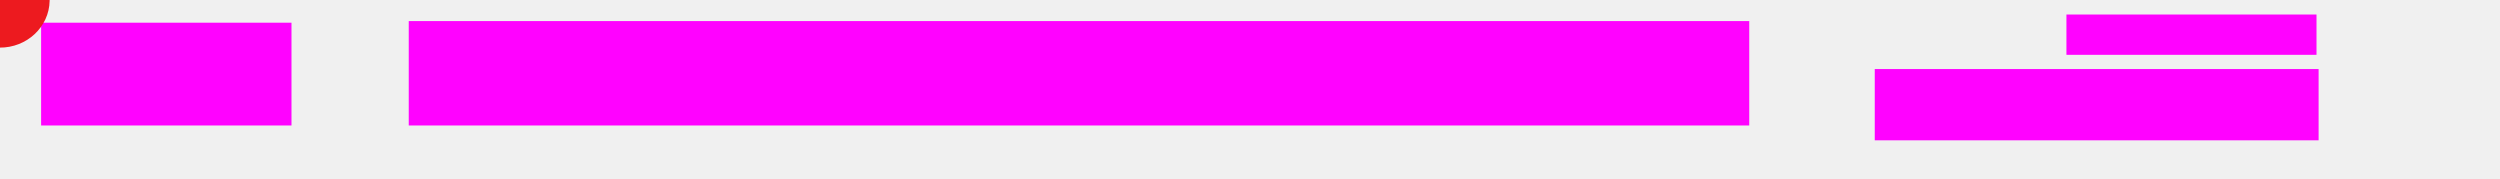
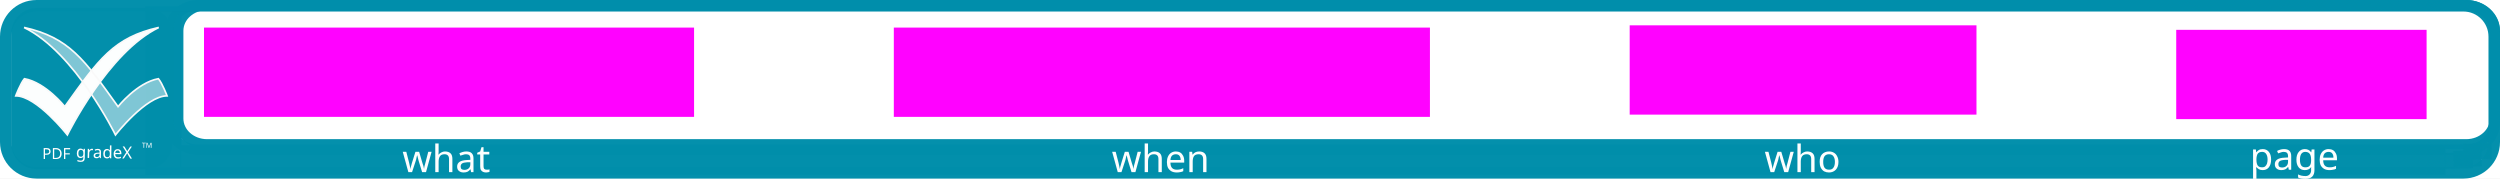
<svg xmlns="http://www.w3.org/2000/svg" width="210mm" height="15mm" viewBox="0 0 210 15" version="1.1" id="svg6853">
  <defs id="defs6847" />
+   <g id="layer2" style="display:inline">
+     <rect style="opacity:0.99;fill:#ffffff;fill-opacity:1;stroke:none;stroke-width:2;stroke-miterlimit:4;stroke-dasharray:none;stroke-dashoffset:9.449;stroke-opacity:0.992" id="rect36979" width="210" height="15" x="0" y="0" />
+     <rect transform="translate(0,-282)" style="display:inline;opacity:0.99;fill:none;fill-opacity:1;stroke:#008eaa;stroke-width:0.871;stroke-miterlimit:4;stroke-dasharray:none;stroke-dashoffset:9.449;stroke-opacity:0.992" id="rect36342" width="195.333" height="12.145" x="14.232" y="282.435" rx="2.419" ry="2.24" />
+     <path transform="translate(0,-282)" style="display:inline;fill:none;stroke:#008eaa;stroke-width:3.041;stroke-linecap:butt;stroke-linejoin:miter;stroke-miterlimit:4;stroke-dasharray:none;stroke-opacity:0.992" d="m 13.722,282.526 v 14.174" id="path35573" />
+     <rect transform="translate(0,-282)" ry="2.157" rx="2.41" y="282.426" x="14.979" height="11.69" width="194.595" id="rect36340" style="display:inline;opacity:0.99;fill:none;fill-opacity:1;stroke:#008eaa;stroke-width:0.853;stroke-miterlimit:4;stroke-dasharray:none;stroke-dashoffset:9.449;stroke-opacity:0.992" />
+     <rect transform="translate(0,-282)" style="display:inline;opacity:0.99;fill:none;fill-opacity:1;stroke:#008eaa;stroke-width:0.968;stroke-miterlimit:4;stroke-dasharray:none;stroke-dashoffset:9.449;stroke-opacity:0.992" id="rect35345" width="209.032" height="14.032" x="0.484" y="282.484" rx="2.588" ry="2.588" />
+     <g style="display:inline" id="g35612" transform="translate(-1.27567,-282.2362)">
+       <g style="stroke:none" transform="matrix(0.1006872,0,0,0.1006872,-2.93024,283.7674)" id="g35520">
+         <rect style="opacity:1;fill:#008eaa;fill-opacity:0.991;stroke:none;stroke-width:1.006;stroke-miterlimit:4;stroke-dasharray:none;stroke-dashoffset:9.449;stroke-opacity:1" id="rect38797" width="134.46" height="134.46" x="51.066" y="-8.58" ry="21.39" />
+       </g>
+       <path id="path38120" d="m 14.611,284.548 c -4.268,2.062 -7.678,9.022 -7.678,9.022 0,0 -2.567,-3.283 -4.334,-3.283 0,0 0.4,-1.05 0.728,-1.44 1.798,0.333 3.39,2.344 3.39,2.344 2.853,-3.989 4.116,-5.797 7.898,-6.651" style="fill:#ffffff;fill-opacity:0.986;stroke:#f9f9f9;stroke-width:0.141;stroke-linecap:butt;stroke-linejoin:miter;stroke-miterlimit:4;stroke-dasharray:none;stroke-opacity:1" />
+       <path style="fill:#ffffff;fill-opacity:0.493;stroke:#f9f9f9;stroke-width:0.141;stroke-linecap:butt;stroke-linejoin:miter;stroke-miterlimit:4;stroke-dasharray:none;stroke-opacity:1" d="m 3.297,284.548 c 4.268,2.062 7.678,9.022 7.678,9.022 0,0 2.567,-3.283 4.334,-3.283 0,0 -0.4,-1.05 -0.728,-1.44 -1.798,0.333 -3.39,2.344 -3.39,2.344 -2.853,-3.989 -4.116,-5.797 -7.898,-6.651" id="path38204" />
+       <g id="g38186" transform="matrix(0.334608,0.00517175,-0.00515197,0.3358926,9.06694,196.209)" style="stroke-width:1.513">
+         <text id="text38180" y="295.563" x="0.301" style="font-style:normal;font-variant:normal;font-weight:normal;font-stretch:normal;font-size:4.233px;line-height:1.25;font-family:comfortaa;-inkscape-font-specification:comfortaa;letter-spacing:0px;word-spacing:0px;fill:#000000;fill-opacity:1;stroke:none;stroke-width:0.4" xml:space="preserve">
+           <tspan style="fill:#ffffff;stroke-width:0.4" y="295.563" x="0.301" id="tspan38178">gradeX</tspan>
+         </text>
+         <text id="text38184" y="292.805" x="16.831" style="font-style:normal;font-variant:normal;font-weight:normal;font-stretch:normal;font-size:4.233px;line-height:1.25;font-family:comfortaa;-inkscape-font-specification:comfortaa;letter-spacing:0px;word-spacing:0px;fill:#000000;fill-opacity:1;stroke:none;stroke-width:0.4" xml:space="preserve">
+           <tspan style="font-size:1.764px;fill:#ffffff;stroke-width:0.4" y="292.805" x="16.831" id="tspan38182">TM</tspan>
+         </text>
+       </g>
+       <text xml:space="preserve" style="font-style:normal;font-variant:normal;font-weight:normal;font-stretch:normal;font-size:1.504px;line-height:1.25;font-family:comfortaa;-inkscape-font-specification:comfortaa;letter-spacing:0px;word-spacing:0px;fill:#ffffff;fill-opacity:1;stroke:none;stroke-width:0.027" x="4.819" y="295.594" id="text52031">
+         <tspan id="tspan52029" x="4.819" y="295.594" style="font-size:1.279px;fill:#ffffff;stroke-width:0.027">PDF</tspan>
+       </text>
+     </g>
+     <path transform="translate(0,-282)" id="path36314" d="M 15.118,295.444 H 205.412" style="display:inline;fill:none;stroke:#008eaa;stroke-width:2.5;stroke-linecap:butt;stroke-linejoin:miter;stroke-miterlimit:4;stroke-dasharray:none;stroke-opacity:0.992" />
+     <text transform="translate(0,-282)" xml:space="preserve" style="font-style:normal;font-variant:normal;font-weight:normal;font-stretch:normal;font-size:3.175px;line-height:1.25;font-family:comfortaa;-inkscape-font-specification:comfortaa;letter-spacing:0px;word-spacing:0px;display:inline;fill:#ffffff;fill-opacity:0.992;stroke:none;stroke-width:0.265" x="33.801" y="296.458" id="text36308">
+       <tspan id="tspan36306" x="33.801" y="296.458" style="font-size:3.175px;fill:#ffffff;fill-opacity:0.992;stroke-width:0.265">what</tspan>
+     </text>
+     <text transform="translate(0,-282)" id="text36312" y="296.458" x="93.39" style="font-style:normal;font-variant:normal;font-weight:normal;font-stretch:normal;font-size:3.175px;line-height:1.25;font-family:comfortaa;-inkscape-font-specification:comfortaa;letter-spacing:0px;word-spacing:0px;display:inline;fill:#ffffff;fill-opacity:0.992;stroke:none;stroke-width:0.265" xml:space="preserve">
+       <tspan style="font-size:3.175px;fill:#ffffff;fill-opacity:0.992;stroke-width:0.265" y="296.458" x="93.39" id="tspan36310">when</tspan>
+     </text>
+     <text transform="translate(0,-282)" xml:space="preserve" style="font-style:normal;font-variant:normal;font-weight:normal;font-stretch:normal;font-size:3.175px;line-height:1.25;font-family:comfortaa;-inkscape-font-specification:comfortaa;letter-spacing:0px;word-spacing:0px;display:inline;fill:#ffffff;fill-opacity:0.992;stroke:none;stroke-width:0.265" x="148.222" y="296.458" id="text36326">
+       <tspan id="tspan36324" x="148.222" y="296.458" style="font-size:3.175px;fill:#ffffff;fill-opacity:0.992;stroke-width:0.265">who</tspan>
+     </text>
+     <text transform="translate(0,-282)" id="text36330" y="296.257" x="188.992" style="font-style:normal;font-variant:normal;font-weight:normal;font-stretch:normal;font-size:3.175px;line-height:1.25;font-family:comfortaa;-inkscape-font-specification:comfortaa;letter-spacing:0px;word-spacing:0px;display:inline;fill:#ffffff;fill-opacity:0.992;stroke:none;stroke-width:0.265" xml:space="preserve">
+       <tspan style="font-size:3.175px;fill:#ffffff;fill-opacity:0.992;stroke-width:0.265" y="296.257" x="188.992" id="tspan36328">page</tspan>
+     </text>
+     <path style="display:inline;fill:none;stroke:#008eaa;stroke-width:1.337;stroke-linecap:butt;stroke-linejoin:miter;stroke-miterlimit:4;stroke-dasharray:none;stroke-opacity:0.992" d="m 205.353,13.518 2.377,-0.047" id="path36344" />
+     <path id="path36975" d="m 206.088,13.351 2.377,-0.047" style="display:inline;fill:none;stroke:#008eaa;stroke-width:1.337;stroke-linecap:butt;stroke-linejoin:miter;stroke-miterlimit:4;stroke-dasharray:none;stroke-opacity:0.992" />
+     <path style="display:inline;fill:none;stroke:#008eaa;stroke-width:1.337;stroke-linecap:butt;stroke-linejoin:miter;stroke-miterlimit:4;stroke-dasharray:none;stroke-opacity:0.992" d="m 206.923,12.749 2.377,-0.047" id="path36977" />
+   </g>
  <g id="layer1" transform="translate(0,-282)" style="display:inline">
-     <rect style="opacity:0.99;fill:#ff00ff;fill-opacity:1;stroke:none;stroke-width:0.104;stroke-miterlimit:4;stroke-dasharray:none;stroke-dashoffset:9.449;stroke-opacity:1" id="rect9419" width="21.005" height="3.385" x="173.581" y="283.22" ry="0">
+     <rect style="display:inline;opacity:0.99;fill:#ff00ff;fill-opacity:1;stroke:none;stroke-width:0.182;stroke-miterlimit:4;stroke-dasharray:none;stroke-dashoffset:9.449;stroke-opacity:1" id="rect9419" width="29.131" height="7.5" x="136.893" y="284.128" ry="0">
      </rect>
-     <rect ry="0" y="283.771" x="34.334" height="8.769" width="112.603" id="rect9434" style="opacity:0.99;fill:#ff00ff;fill-opacity:1;stroke:none;stroke-width:0.386;stroke-miterlimit:4;stroke-dasharray:none;stroke-dashoffset:9.449;stroke-opacity:1">
+     <rect ry="0" y="284.317" x="17.136" height="7.5" width="41.166" id="rect9434" style="display:inline;opacity:0.99;fill:#ff00ff;fill-opacity:1;stroke:none;stroke-width:0.216;stroke-miterlimit:4;stroke-dasharray:none;stroke-dashoffset:9.449;stroke-opacity:1">
      </rect>
-     <rect style="opacity:0.99;fill:#ff00ff;fill-opacity:1;stroke:none;stroke-width:0.184;stroke-miterlimit:4;stroke-dasharray:none;stroke-dashoffset:9.449;stroke-opacity:1" id="rect9444" width="37.284" height="5.987" x="157.479" y="287.8" ry="0">
+     <rect style="display:inline;opacity:0.99;fill:#ff00ff;fill-opacity:1;stroke:none;stroke-width:0.226;stroke-miterlimit:4;stroke-dasharray:none;stroke-dashoffset:9.449;stroke-opacity:1" id="rect9444" width="45.033" height="7.5" x="75.081" y="284.317" ry="0">
      </rect>
-     <rect ry="0" y="283.907" x="3.454" height="8.633" width="21.031" id="rect9454" style="opacity:0.99;fill:#ff00ff;fill-opacity:1;stroke:none;stroke-width:0.166;stroke-miterlimit:4;stroke-dasharray:none;stroke-dashoffset:9.449;stroke-opacity:1">
+     <rect ry="0" y="284.506" x="182.803" height="7.5" width="21.031" id="rect9454" style="display:inline;opacity:0.99;fill:#ff00ff;fill-opacity:1;stroke:none;stroke-width:0.154;stroke-miterlimit:4;stroke-dasharray:none;stroke-dashoffset:9.449;stroke-opacity:1">
      </rect>
  </g>
-   <g id="layer4" />
-   <g id="layer3">
+   <g id="layer5" style="display:none">
+     <text transform="translate(0,-282)" id="text36322" y="290.196" x="76.351" style="font-style:normal;font-variant:normal;font-weight:normal;font-stretch:normal;font-size:3.528px;line-height:1.25;font-family:comfortaa;-inkscape-font-specification:comfortaa;letter-spacing:0px;word-spacing:0px;display:inline;fill:#000000;fill-opacity:1;stroke:none;stroke-width:0.265" xml:space="preserve">
+       <tspan style="font-size:7.056px;stroke-width:0.265" y="290.196" x="76.351" id="tspan36320">24-Apr-2020</tspan>
+     </text>
+     <text transform="translate(0,-282)" xml:space="preserve" style="font-style:normal;font-variant:normal;font-weight:normal;font-stretch:normal;font-size:3.528px;line-height:1.25;font-family:comfortaa;-inkscape-font-specification:comfortaa;letter-spacing:0px;word-spacing:0px;display:inline;fill:#000000;fill-opacity:1;stroke:none;stroke-width:0.265" x="138.717" y="290.574" id="text36334">
+       <tspan id="tspan36332" x="138.717" y="290.574" style="font-size:7.056px;stroke-width:0.265">B12345</tspan>
+     </text>
+     <text transform="translate(0,-282)" id="text36338" y="290.763" x="183.696" style="font-style:normal;font-variant:normal;font-weight:normal;font-stretch:normal;font-size:3.528px;line-height:1.25;font-family:comfortaa;-inkscape-font-specification:comfortaa;letter-spacing:0px;word-spacing:0px;display:inline;fill:#000000;fill-opacity:1;stroke:none;stroke-width:0.265" xml:space="preserve">
+       <tspan style="font-size:7.056px;stroke-width:0.265" y="290.763" x="183.696" id="tspan36336">20/20</tspan>
+     </text>
+     <text transform="translate(0,-282)" xml:space="preserve" style="font-style:normal;font-variant:normal;font-weight:normal;font-stretch:normal;font-size:3.528px;line-height:1.25;font-family:comfortaa;-inkscape-font-specification:comfortaa;letter-spacing:0px;word-spacing:0px;display:inline;fill:#000000;fill-opacity:1;stroke:none;stroke-width:0.265" x="17.576" y="290.952" id="text36318">
+       <tspan id="tspan36316" x="17.576" y="290.952" style="font-size:7.056px;stroke-width:0.265">ELE090023</tspan>
+     </text>
+   </g>
+   <g id="layer4" style="display:none" />
+   <g id="layer3" style="display:none">
    <path transform="translate(0,-282)" d="m 0.113,278.001 a 4.169,4 0 0 1 4.056,4.072 4.169,4 0 0 1 -4.209,3.927 4.169,4 0 0 1 -4.129,-4.004 4.169,4 0 0 1 4.137,-3.996" id="path3902" style="display:inline;opacity:1;fill:#ed1a1f;fill-opacity:1;stroke:none;stroke-width:0.5;stroke-miterlimit:4;stroke-dasharray:none;stroke-dashoffset:9.449;stroke-opacity:1">
      </path>
  </g>
-   <g id="layer2" style="display:none">
-     <text transform="translate(0,-282)" xml:space="preserve" style="font-style:normal;font-variant:normal;font-weight:normal;font-stretch:normal;font-size:11.289px;line-height:1.25;font-family:comfortaa;-inkscape-font-specification:comfortaa;letter-spacing:0px;word-spacing:0px;fill:#000000;fill-opacity:1;stroke:none;stroke-width:0.265" x="41.899" y="293.771" id="text9438">
-       <tspan id="tspan9436" x="41.899" y="293.771" style="font-size:9.172px;stroke-width:0.265">ELEE09023</tspan>
-     </text>
-     <text transform="translate(0,-282)" id="text9448" y="293.504" x="3.002" style="font-style:normal;font-variant:normal;font-weight:normal;font-stretch:normal;font-size:11.289px;line-height:1.25;font-family:comfortaa;-inkscape-font-specification:comfortaa;letter-spacing:0px;word-spacing:0px;fill:#000000;fill-opacity:1;stroke:none;stroke-width:0.265" xml:space="preserve">
-       <tspan style="font-size:5.644px;stroke-width:0.265" y="293.504" x="3.002" id="tspan9446">20-Apr-2020</tspan>
-     </text>
-     <text transform="translate(0,-282)" id="text9458" y="293.771" x="97.462" style="font-style:normal;font-variant:normal;font-weight:normal;font-stretch:normal;font-size:11.289px;line-height:1.25;font-family:comfortaa;-inkscape-font-specification:comfortaa;letter-spacing:0px;word-spacing:0px;fill:#000000;fill-opacity:1;stroke:none;stroke-width:0.265" xml:space="preserve">
-       <tspan style="font-size:9.172px;stroke-width:0.265" y="293.771" x="97.462" id="tspan9456">5/16</tspan>
-     </text>
-     <text transform="translate(0,-282)" xml:space="preserve" style="font-style:normal;font-variant:normal;font-weight:normal;font-stretch:normal;font-size:3.528px;line-height:1.25;font-family:comfortaa;-inkscape-font-specification:comfortaa;letter-spacing:0px;word-spacing:0px;fill:#000000;fill-opacity:1;stroke:none;stroke-width:0.265" x="2.829" y="287.054" id="text9427">
-       <tspan id="tspan9425" x="2.829" y="287.054" style="font-style:normal;font-variant:normal;font-weight:normal;font-stretch:normal;font-size:3.528px;font-family:comfortaa;-inkscape-font-specification:comfortaa;stroke-width:0.265">B123456</tspan>
-     </text>
-   </g>
</svg>
